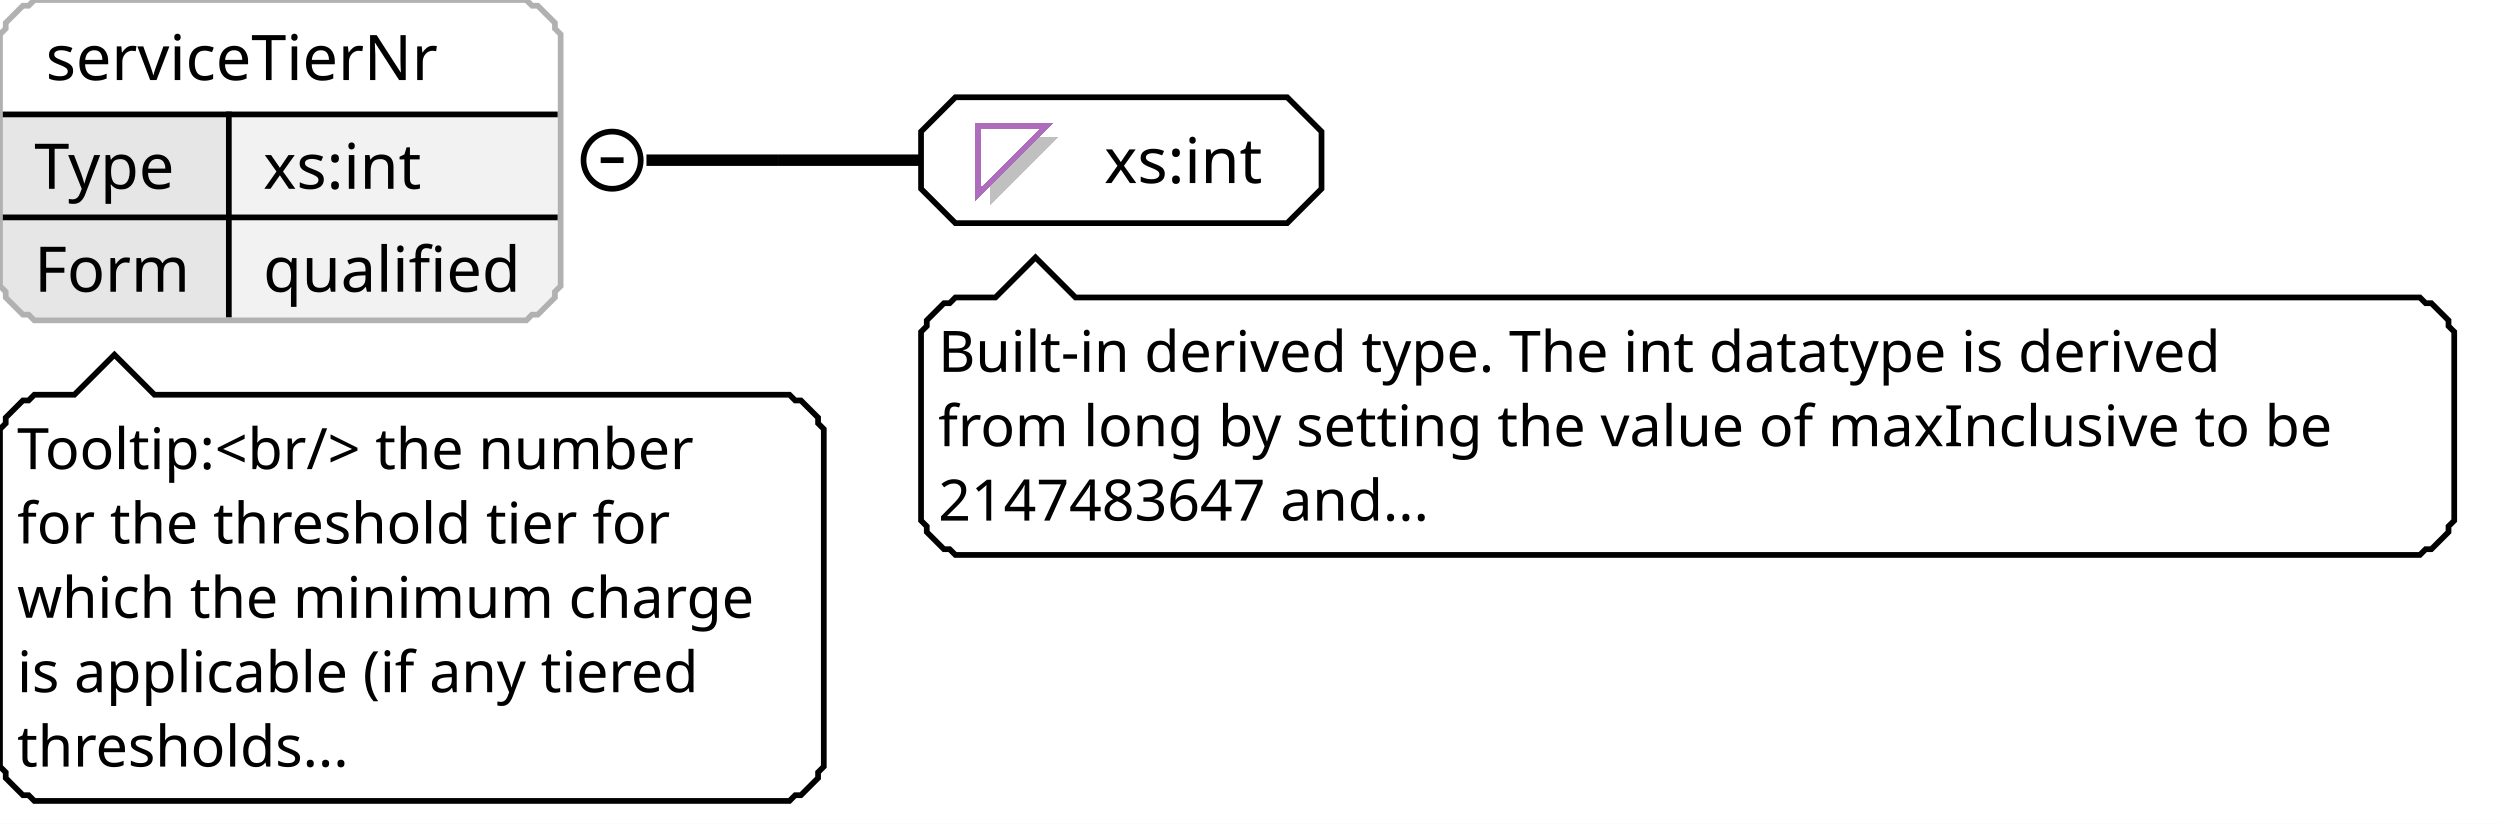
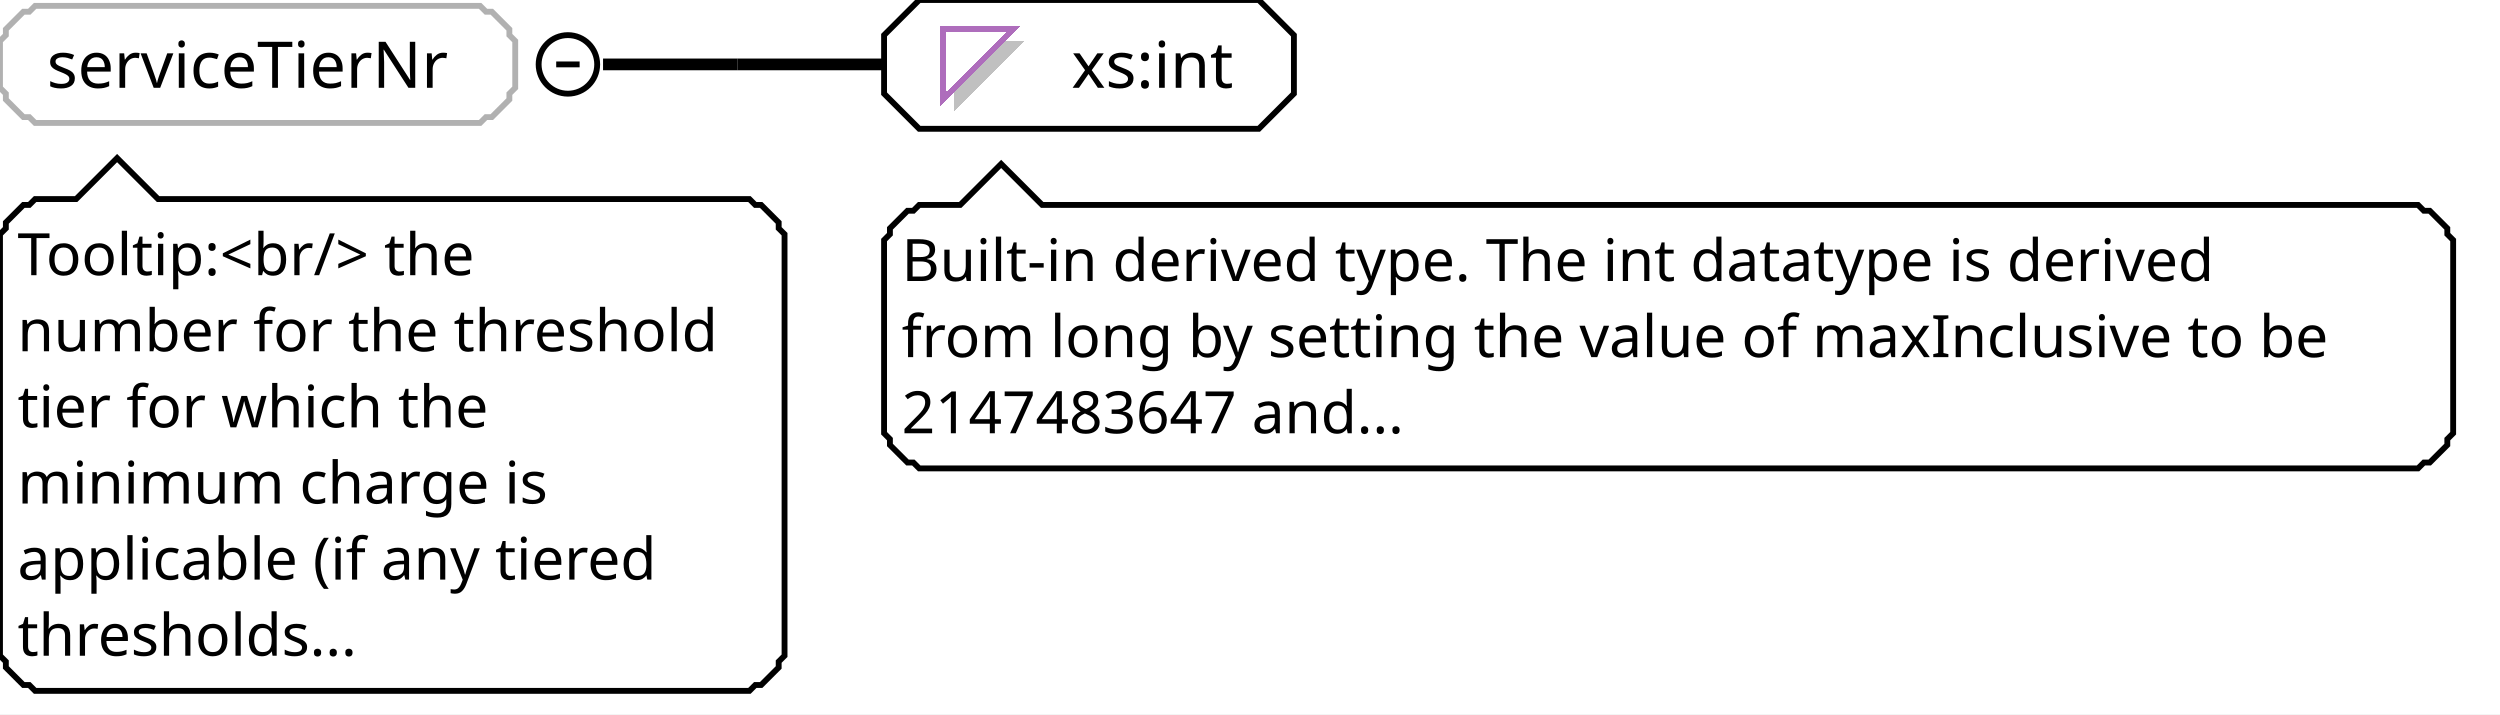
- <svg xmlns="http://www.w3.org/2000/svg" color-interpolation="auto" color-rendering="auto" fill="black" fill-opacity="1" font-family="'Dialog'" font-size="12px" font-style="normal" font-weight="normal" height="144" image-rendering="auto" shape-rendering="auto" stroke="black" stroke-dasharray="none" stroke-dashoffset="0" stroke-linecap="square" stroke-linejoin="miter" stroke-miterlimit="10" stroke-opacity="1" stroke-width="1" text-rendering="auto" width="437">
+ <svg xmlns="http://www.w3.org/2000/svg" color-interpolation="auto" color-rendering="auto" fill="black" fill-opacity="1" font-family="'Dialog'" font-size="12px" font-style="normal" font-weight="normal" height="122" image-rendering="auto" shape-rendering="auto" stroke="black" stroke-dasharray="none" stroke-dashoffset="0" stroke-linecap="square" stroke-linejoin="miter" stroke-miterlimit="10" stroke-opacity="1" stroke-width="1" text-rendering="auto" width="427">
  <defs id="genericDefs" />
  <g>
    <defs id="defs1">
      <clipPath clipPathUnits="userSpaceOnUse" id="clipPath1">
-         <path d="M0 0 L437 0 L437 144 L0 144 L0 0 Z" />
+         <path d="M0 0 L427 0 L427 122 L0 122 L0 0 Z" />
      </clipPath>
    </defs>
    <g fill="white" stroke="white" text-rendering="optimizeLegibility">
-       <rect clip-path="url(#clipPath1)" height="144" stroke="none" width="437" x="0" y="0" />
+       <rect clip-path="url(#clipPath1)" height="122" stroke="none" width="427" x="0" y="0" />
    </g>
-     <g fill="rgb(230,230,230)" font-family="sans-serif" font-size="11px" stroke="rgb(230,230,230)" text-rendering="optimizeLegibility">
-       <polygon clip-path="url(#clipPath1)" points=" 0 20 1 20 1 20 2 20 3 20 4 20 5 20 6 20 40 20 40 20 40 20 40 20 40 20 40 20 40 20 40 20 40 50 40 51 40 52 40 53 40 54 40 55 40 55 40 56 6 56 5 55 4 55 3 54 2 53 1 52 1 51 0 50" stroke="none" />
-       <polygon clip-path="url(#clipPath1)" fill="rgb(242,242,242)" points=" 40 20 40 20 40 20 40 20 40 20 40 20 40 20 40 20 92 20 93 20 94 20 95 20 96 20 97 20 97 20 98 20 98 50 97 51 97 52 96 53 95 54 94 55 93 55 92 56 40 56 40 55 40 55 40 54 40 53 40 52 40 51 40 50" stroke="none" />
-       <line clip-path="url(#clipPath1)" fill="none" stroke="black" x1="0" x2="97" y1="20" y2="20" />
-       <text clip-path="url(#clipPath1)" fill="black" stroke="none" x="6" xml:space="preserve" y="33">Type</text>
-       <text clip-path="url(#clipPath1)" fill="black" stroke="none" x="46" xml:space="preserve" y="33">xs:int</text>
-       <line clip-path="url(#clipPath1)" fill="none" stroke="black" x1="0" x2="97" y1="38" y2="38" />
-       <text clip-path="url(#clipPath1)" fill="black" stroke="none" x="6" xml:space="preserve" y="51">Form</text>
-       <text clip-path="url(#clipPath1)" fill="black" stroke="none" x="46" xml:space="preserve" y="51">qualified</text>
-       <line clip-path="url(#clipPath1)" fill="none" stroke="black" x1="40" x2="40" y1="20" y2="55" />
-       <polygon clip-path="url(#clipPath1)" fill="none" points=" 0 6 1 5 1 4 2 3 3 2 4 1 5 1 6 0 92 0 93 1 94 1 95 2 96 3 97 4 97 5 98 6 98 50 97 51 97 52 96 53 95 54 94 55 93 55 92 56 6 56 5 55 4 55 3 54 2 53 1 52 1 51 0 50" stroke="rgb(177,177,177)" stroke-linecap="butt" />
+     <g fill="rgb(177,177,177)" font-family="sans-serif" font-size="11px" stroke="rgb(177,177,177)" stroke-linecap="butt" text-rendering="optimizeLegibility">
+       <polygon clip-path="url(#clipPath1)" fill="none" points=" 0 7 1 6 1 5 2 4 3 3 4 2 5 2 6 1 82 1 83 2 84 2 85 3 86 4 87 5 87 6 88 7 88 15 87 16 87 17 86 18 85 19 84 20 83 20 82 21 6 21 5 20 4 20 3 19 2 18 1 17 1 16 0 15" />
    </g>
    <g font-family="sans-serif" font-size="11px" shape-rendering="crispEdges" stroke-linecap="butt" text-rendering="geometricPrecision">
-       <text clip-path="url(#clipPath1)" stroke="none" x="8" xml:space="preserve" y="14">serviceTierNr</text>
-       <circle clip-path="url(#clipPath1)" cx="107" cy="28" fill="none" r="5" shape-rendering="auto" text-rendering="optimizeLegibility" />
-       <line clip-path="url(#clipPath1)" fill="none" shape-rendering="auto" text-rendering="optimizeLegibility" x1="105" x2="109" y1="28" y2="28" />
-       <polygon clip-path="url(#clipPath1)" fill="none" points=" 161 23 161 33 167 39 225 39 231 33 231 23 225 17 167 17" shape-rendering="auto" text-rendering="optimizeLegibility" />
-       <polygon clip-path="url(#clipPath1)" fill="silver" points=" 173 24 185 24 173 36" stroke="none" />
-       <polygon clip-path="url(#clipPath1)" fill="white" points=" 171 22 183 22 171 34" stroke="none" />
-       <polygon clip-path="url(#clipPath1)" fill="none" points=" 171 22 183 22 171 34" stroke="rgb(174,109,188)" />
-       <text clip-path="url(#clipPath1)" stroke="none" x="193" xml:space="preserve" y="32">xs:int</text>
-       <polygon clip-path="url(#clipPath1)" fill="none" points=" 161 58 162 57 162 56 163 55 164 54 165 53 166 53 167 52 174 52 181 45 188 52 423 52 424 53 425 53 426 54 427 55 428 56 428 57 429 58 429 91 428 92 428 93 427 94 426 95 425 96 424 96 423 97 167 97 166 96 165 96 164 95 163 94 162 93 162 92 161 91" shape-rendering="auto" text-rendering="optimizeLegibility" />
-       <text clip-path="url(#clipPath1)" font-size="10px" stroke="none" x="164" xml:space="preserve" y="65">Built-in derived type. The int datatype is derived </text>
-       <text clip-path="url(#clipPath1)" font-size="10px" stroke="none" x="164" xml:space="preserve" y="78">from long by setting the value of maxInclusive to be </text>
-       <text clip-path="url(#clipPath1)" font-size="10px" stroke="none" x="164" xml:space="preserve" y="91">2147483647 and...</text>
-       <line clip-path="url(#clipPath1)" fill="none" shape-rendering="auto" stroke-width="2" text-rendering="optimizeLegibility" x1="113" x2="136" y1="28" y2="28" />
-       <line clip-path="url(#clipPath1)" fill="none" shape-rendering="auto" stroke-width="2" text-rendering="optimizeLegibility" x1="136" x2="136" y1="28" y2="28" />
-       <line clip-path="url(#clipPath1)" fill="none" shape-rendering="auto" stroke-width="2" text-rendering="optimizeLegibility" x1="136" x2="161" y1="28" y2="28" />
-       <polygon clip-path="url(#clipPath1)" fill="none" points=" 0 75 1 74 1 73 2 72 3 71 4 70 5 70 6 69 13 69 20 62 27 69 138 69 139 70 140 70 141 71 142 72 143 73 143 74 144 75 144 134 143 135 143 136 142 137 141 138 140 139 139 139 138 140 6 140 5 139 4 139 3 138 2 137 1 136 1 135 0 134" shape-rendering="auto" text-rendering="optimizeLegibility" />
-       <text clip-path="url(#clipPath1)" font-size="10px" stroke="none" x="3" xml:space="preserve" y="82">Tooltip:&lt;br/&gt; the number </text>
-       <text clip-path="url(#clipPath1)" font-size="10px" stroke="none" x="3" xml:space="preserve" y="95">for the threshold tier for </text>
-       <text clip-path="url(#clipPath1)" font-size="10px" stroke="none" x="3" xml:space="preserve" y="108">which the minimum charge </text>
-       <text clip-path="url(#clipPath1)" font-size="10px" stroke="none" x="3" xml:space="preserve" y="121">is applicable (if any tiered </text>
-       <text clip-path="url(#clipPath1)" font-size="10px" stroke="none" x="3" xml:space="preserve" y="134">thresholds...</text>
+       <text clip-path="url(#clipPath1)" stroke="none" x="8" xml:space="preserve" y="15">serviceTierNr</text>
+       <circle clip-path="url(#clipPath1)" cx="97" cy="11" fill="none" r="5" shape-rendering="auto" text-rendering="optimizeLegibility" />
+       <line clip-path="url(#clipPath1)" fill="none" shape-rendering="auto" text-rendering="optimizeLegibility" x1="95" x2="99" y1="11" y2="11" />
+       <polygon clip-path="url(#clipPath1)" fill="none" points=" 151 6 151 16 157 22 215 22 221 16 221 6 215 0 157 0" shape-rendering="auto" text-rendering="optimizeLegibility" />
+       <polygon clip-path="url(#clipPath1)" fill="silver" points=" 163 7 175 7 163 19" stroke="none" />
+       <polygon clip-path="url(#clipPath1)" fill="white" points=" 161 5 173 5 161 17" stroke="none" />
+       <polygon clip-path="url(#clipPath1)" fill="none" points=" 161 5 173 5 161 17" stroke="rgb(174,109,188)" />
+       <text clip-path="url(#clipPath1)" stroke="none" x="183" xml:space="preserve" y="15">xs:int</text>
+       <polygon clip-path="url(#clipPath1)" fill="none" points=" 151 41 152 40 152 39 153 38 154 37 155 36 156 36 157 35 164 35 171 28 178 35 413 35 414 36 415 36 416 37 417 38 418 39 418 40 419 41 419 74 418 75 418 76 417 77 416 78 415 79 414 79 413 80 157 80 156 79 155 79 154 78 153 77 152 76 152 75 151 74" shape-rendering="auto" text-rendering="optimizeLegibility" />
+       <text clip-path="url(#clipPath1)" font-size="10px" stroke="none" x="154" xml:space="preserve" y="48">Built-in derived type. The int datatype is derived </text>
+       <text clip-path="url(#clipPath1)" font-size="10px" stroke="none" x="154" xml:space="preserve" y="61">from long by setting the value of maxInclusive to be </text>
+       <text clip-path="url(#clipPath1)" font-size="10px" stroke="none" x="154" xml:space="preserve" y="74">2147483647 and...</text>
+       <line clip-path="url(#clipPath1)" fill="none" shape-rendering="auto" stroke-width="2" text-rendering="optimizeLegibility" x1="103" x2="126" y1="11" y2="11" />
+       <line clip-path="url(#clipPath1)" fill="none" shape-rendering="auto" stroke-width="2" text-rendering="optimizeLegibility" x1="126" x2="126" y1="11" y2="11" />
+       <line clip-path="url(#clipPath1)" fill="none" shape-rendering="auto" stroke-width="2" text-rendering="optimizeLegibility" x1="126" x2="151" y1="11" y2="11" />
+       <polygon clip-path="url(#clipPath1)" fill="none" points=" 0 40 1 39 1 38 2 37 3 36 4 35 5 35 6 34 13 34 20 27 27 34 128 34 129 35 130 35 131 36 132 37 133 38 133 39 134 40 134 112 133 113 133 114 132 115 131 116 130 117 129 117 128 118 6 118 5 117 4 117 3 116 2 115 1 114 1 113 0 112" shape-rendering="auto" text-rendering="optimizeLegibility" />
+       <text clip-path="url(#clipPath1)" font-size="10px" stroke="none" x="3" xml:space="preserve" y="47">Tooltip:&lt;br/&gt; the </text>
+       <text clip-path="url(#clipPath1)" font-size="10px" stroke="none" x="3" xml:space="preserve" y="60">number for the threshold </text>
+       <text clip-path="url(#clipPath1)" font-size="10px" stroke="none" x="3" xml:space="preserve" y="73">tier for which the </text>
+       <text clip-path="url(#clipPath1)" font-size="10px" stroke="none" x="3" xml:space="preserve" y="86">minimum charge is </text>
+       <text clip-path="url(#clipPath1)" font-size="10px" stroke="none" x="3" xml:space="preserve" y="99">applicable (if any tiered </text>
+       <text clip-path="url(#clipPath1)" font-size="10px" stroke="none" x="3" xml:space="preserve" y="112">thresholds...</text>
    </g>
  </g>
</svg>
